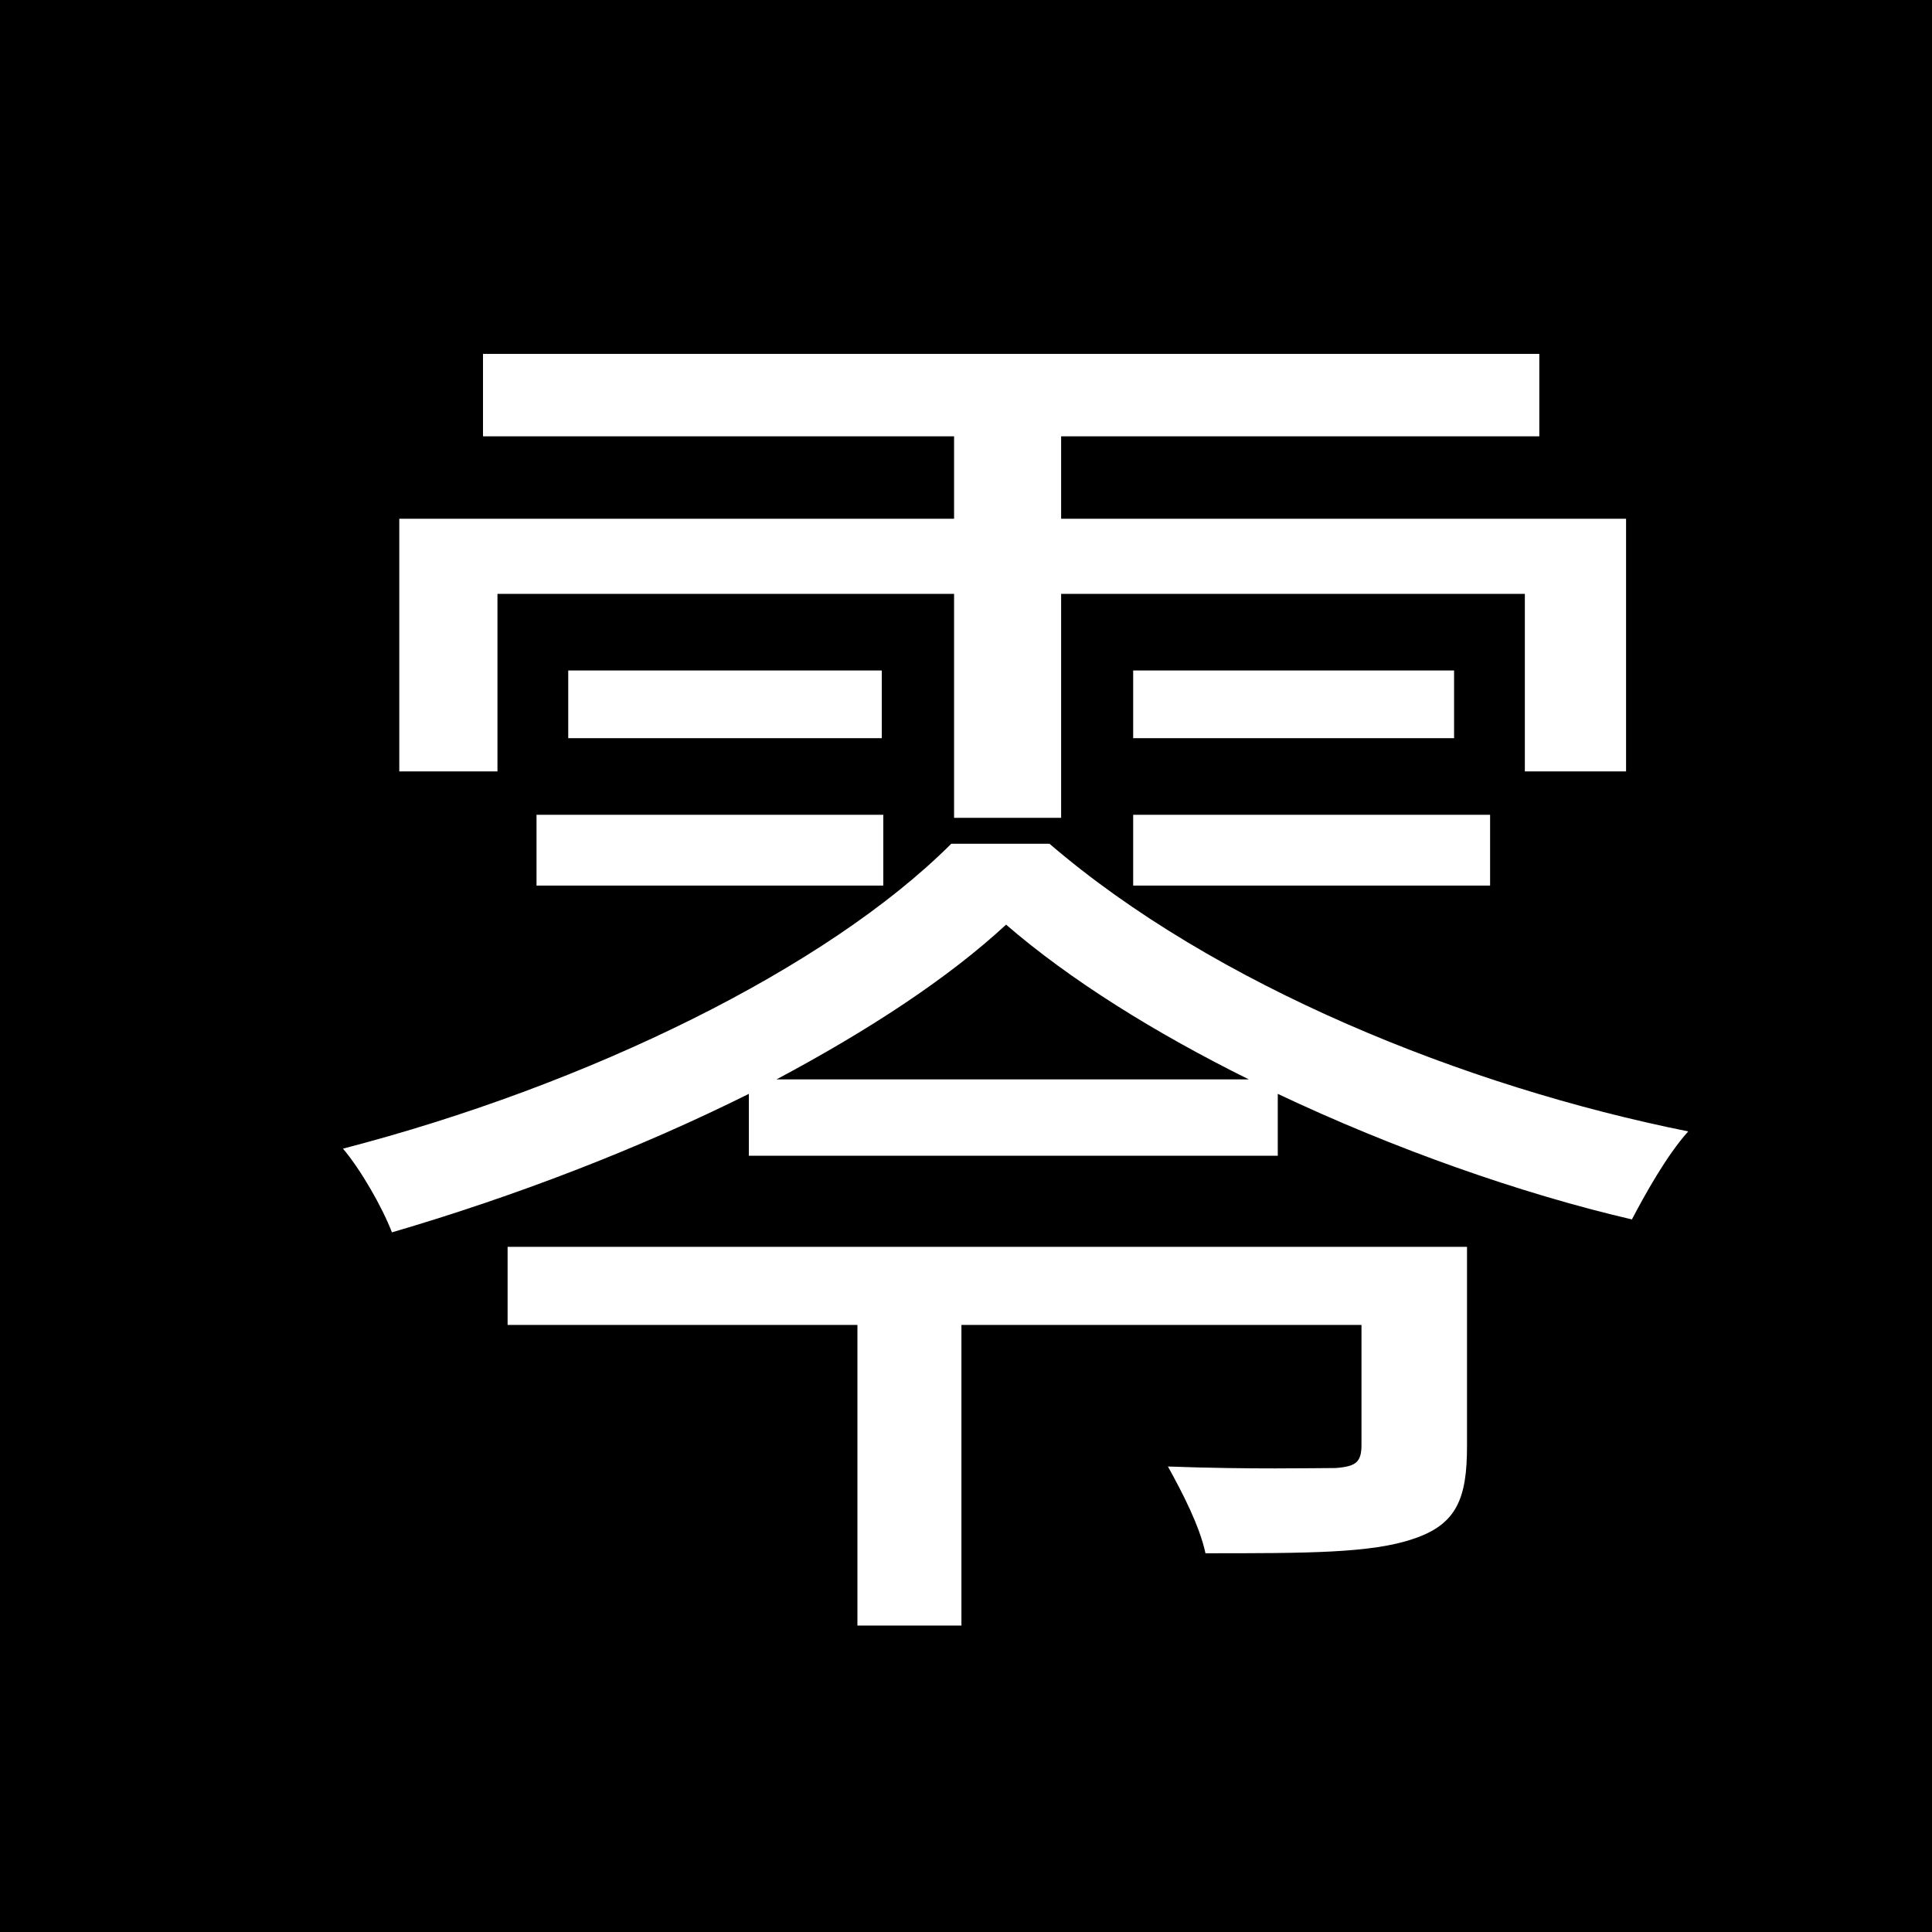
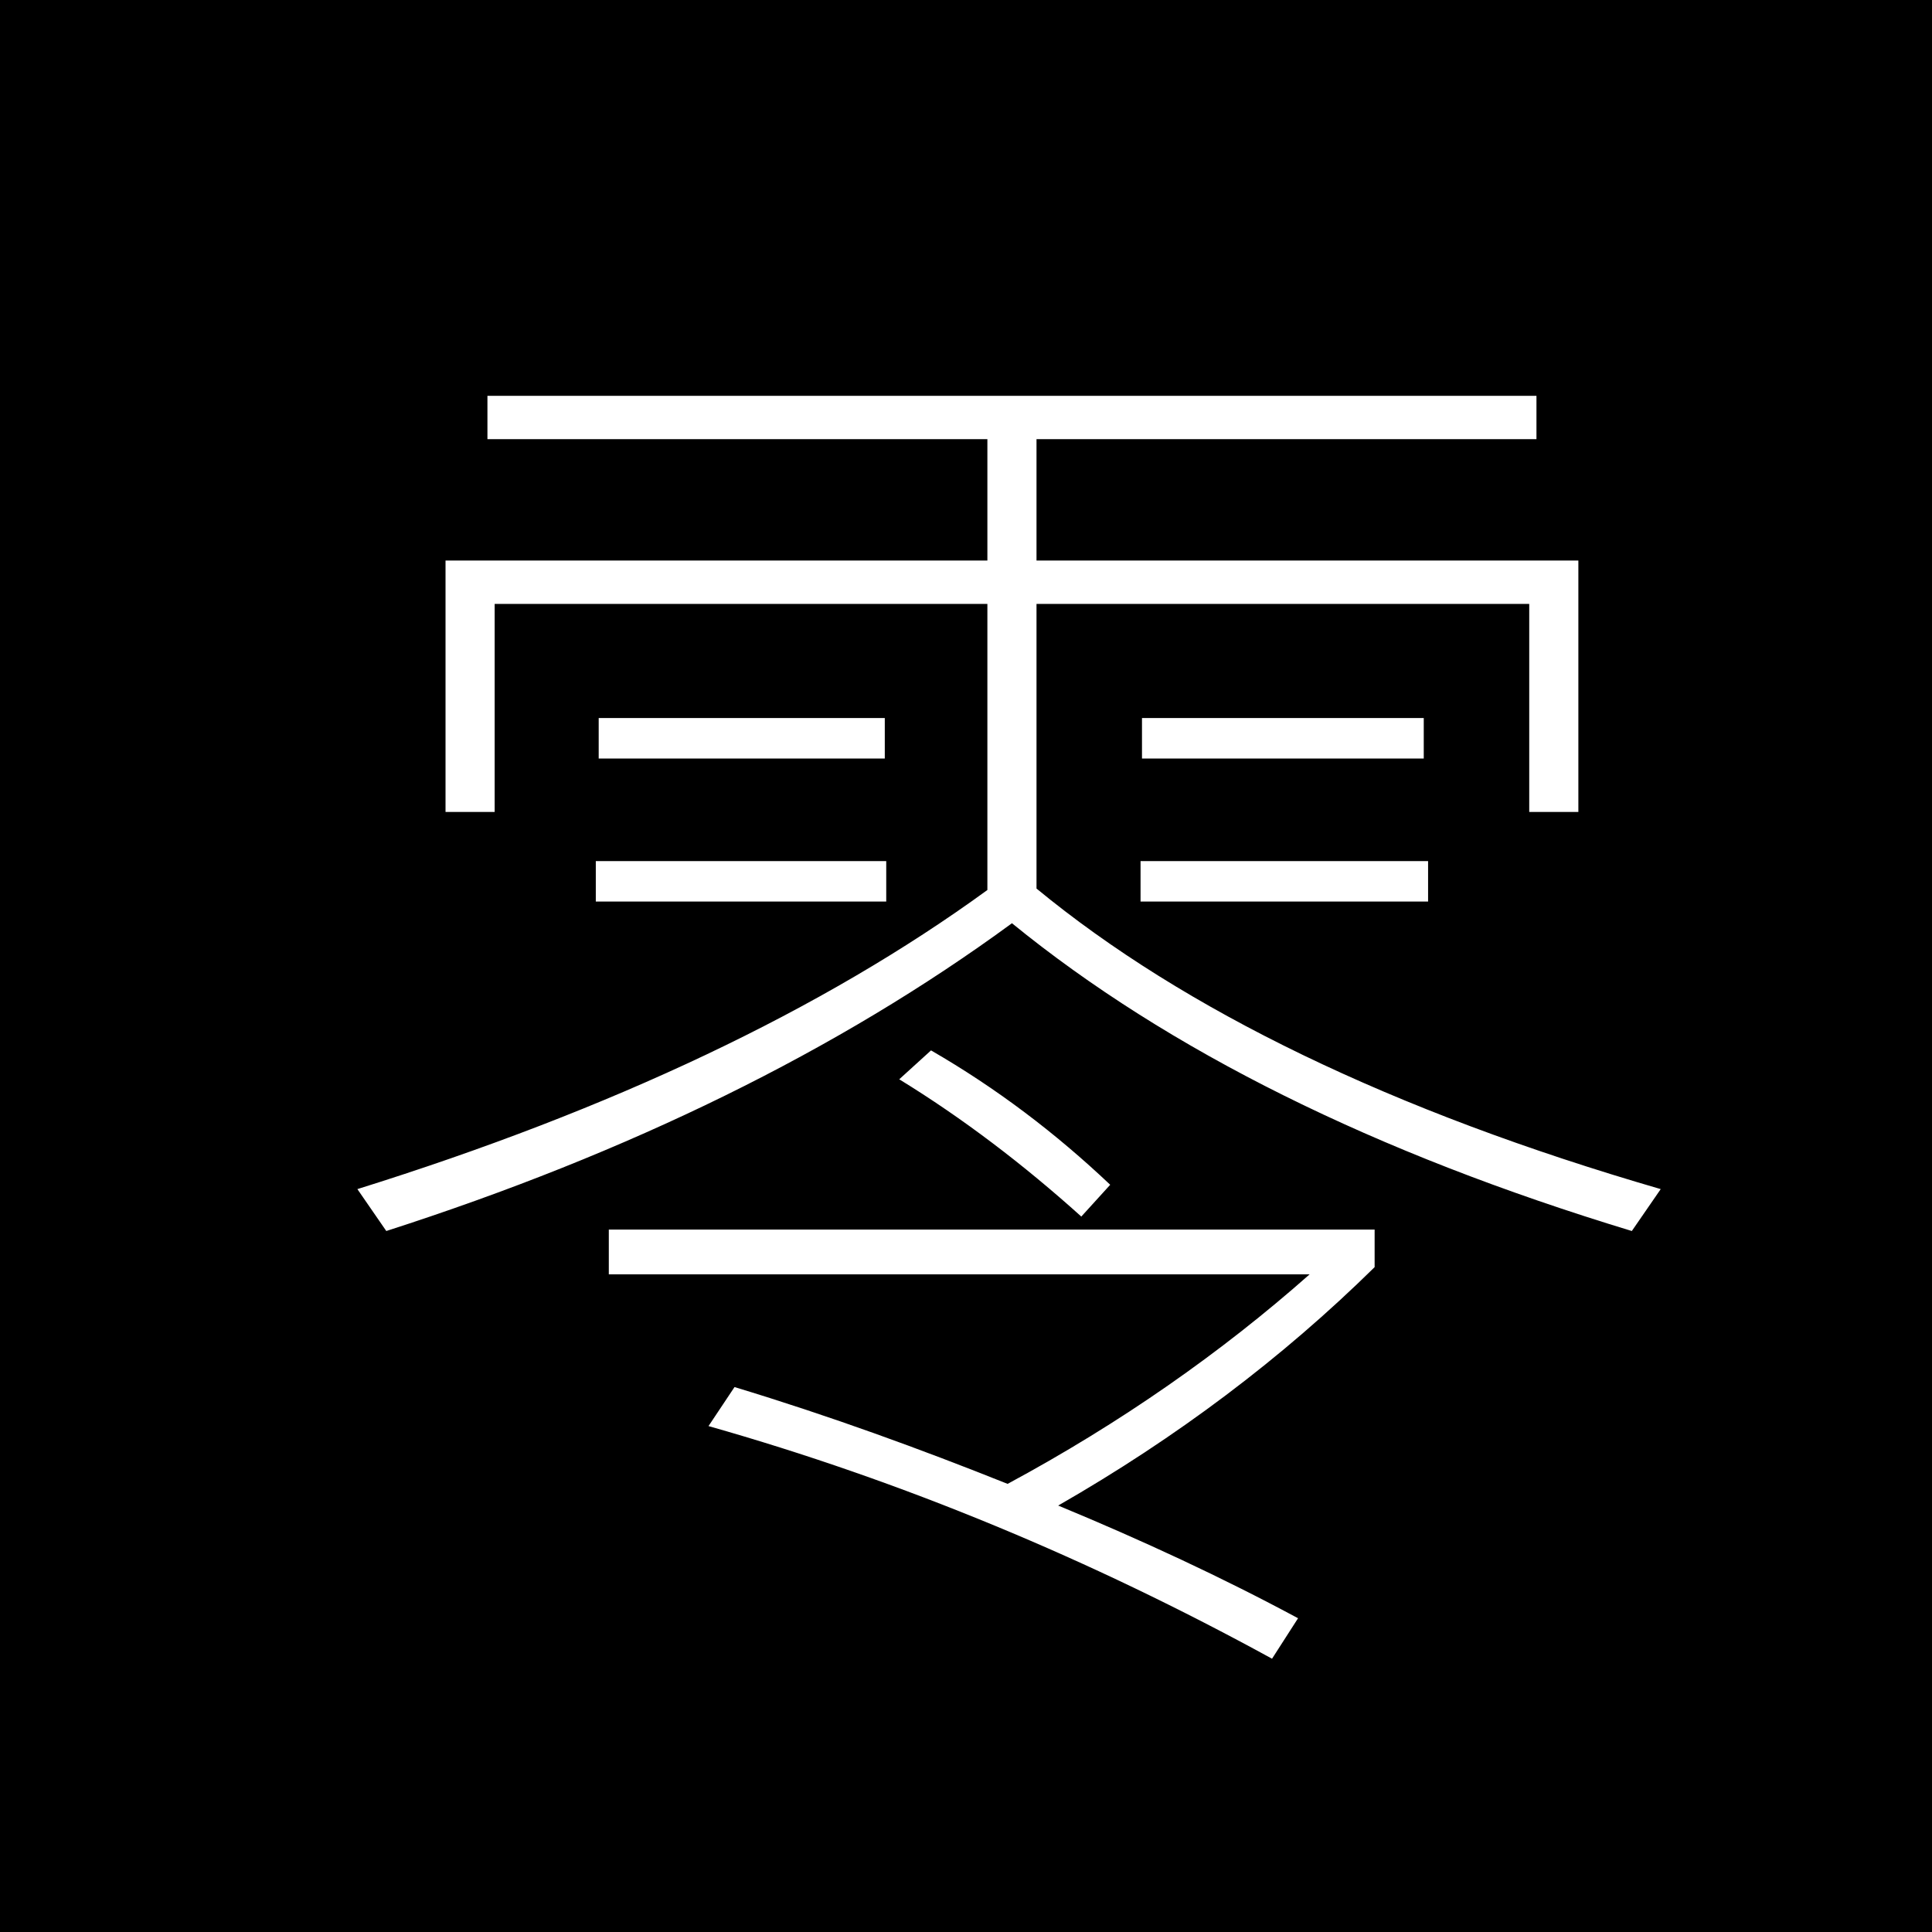
<svg xmlns="http://www.w3.org/2000/svg" width="119px" height="119px" viewBox="0 0 119 119" version="1.1">
  <defs />
  <g id="Page-1" stroke="none" stroke-width="1" fill="none" fill-rule="evenodd">
    <g id="logos" transform="translate(-1067, -280)">
      <g id="small-size" transform="translate(889, 28)">
-         <g id="small-square-zh" transform="translate(178, 251)">
-           <rect id="Rectangle-5" fill="#000000" x="0" y="1" width="119" height="119" />
-           <text id="零" font-family="PingFangSC-Thin, PingFang SC" font-size="89" font-weight="300" fill="#FFFFFF">
-             <tspan x="17.83" y="94">零</tspan>
-           </text>
+         <g id="small-square-zh" transform="translate(178, 252)">
+           <rect id="Rectangle-5" fill="#000000" x="0" y="0" width="119" height="119" />
+           <path d="M57.346,64.698 C61.351,67.012 65,69.771 68.382,72.975 L66.602,74.933 C63.042,71.729 59.304,68.881 55.388,66.478 L57.346,64.698 Z M60.817,54.819 L60.817,37.197 L30.468,37.197 L30.468,50.013 L27.442,50.013 L27.442,34.527 L60.817,34.527 L60.817,27.051 L30.023,27.051 L30.023,24.381 L94.637,24.381 L94.637,27.051 L63.843,27.051 L63.843,34.527 L97.218,34.527 L97.218,50.013 L94.192,50.013 L94.192,37.197 L63.843,37.197 L63.843,54.73 C72.921,62.206 85.737,68.436 102.291,73.242 L100.511,75.823 C84.669,71.017 71.942,64.698 62.33,56.866 C51.65,64.698 38.745,71.017 23.793,75.823 L22.013,73.242 C37.677,68.347 50.671,62.206 60.817,54.819 Z M36.876,44.228 L54.498,44.228 L54.498,46.72 L36.876,46.72 L36.876,44.228 Z M36.698,53.039 L54.587,53.039 L54.587,55.531 L36.698,55.531 L36.698,53.039 Z M70.34,44.228 L87.695,44.228 L87.695,46.72 L70.34,46.72 L70.34,44.228 Z M70.251,53.039 L87.962,53.039 L87.962,55.531 L70.251,55.531 L70.251,53.039 Z M45.242,85.435 C51.116,87.215 56.723,89.262 62.063,91.398 C69.005,87.66 75.235,83.299 80.664,78.493 L37.499,78.493 L37.499,75.734 L84.669,75.734 L84.669,78.048 C78.973,83.655 72.476,88.55 65.178,92.733 C70.34,94.869 75.324,97.183 79.952,99.675 L78.35,102.167 C67.136,96.026 55.566,91.22 43.64,87.838 L45.242,85.435 Z" id="零" fill="#FFFFFF" />
        </g>
      </g>
    </g>
  </g>
</svg>
